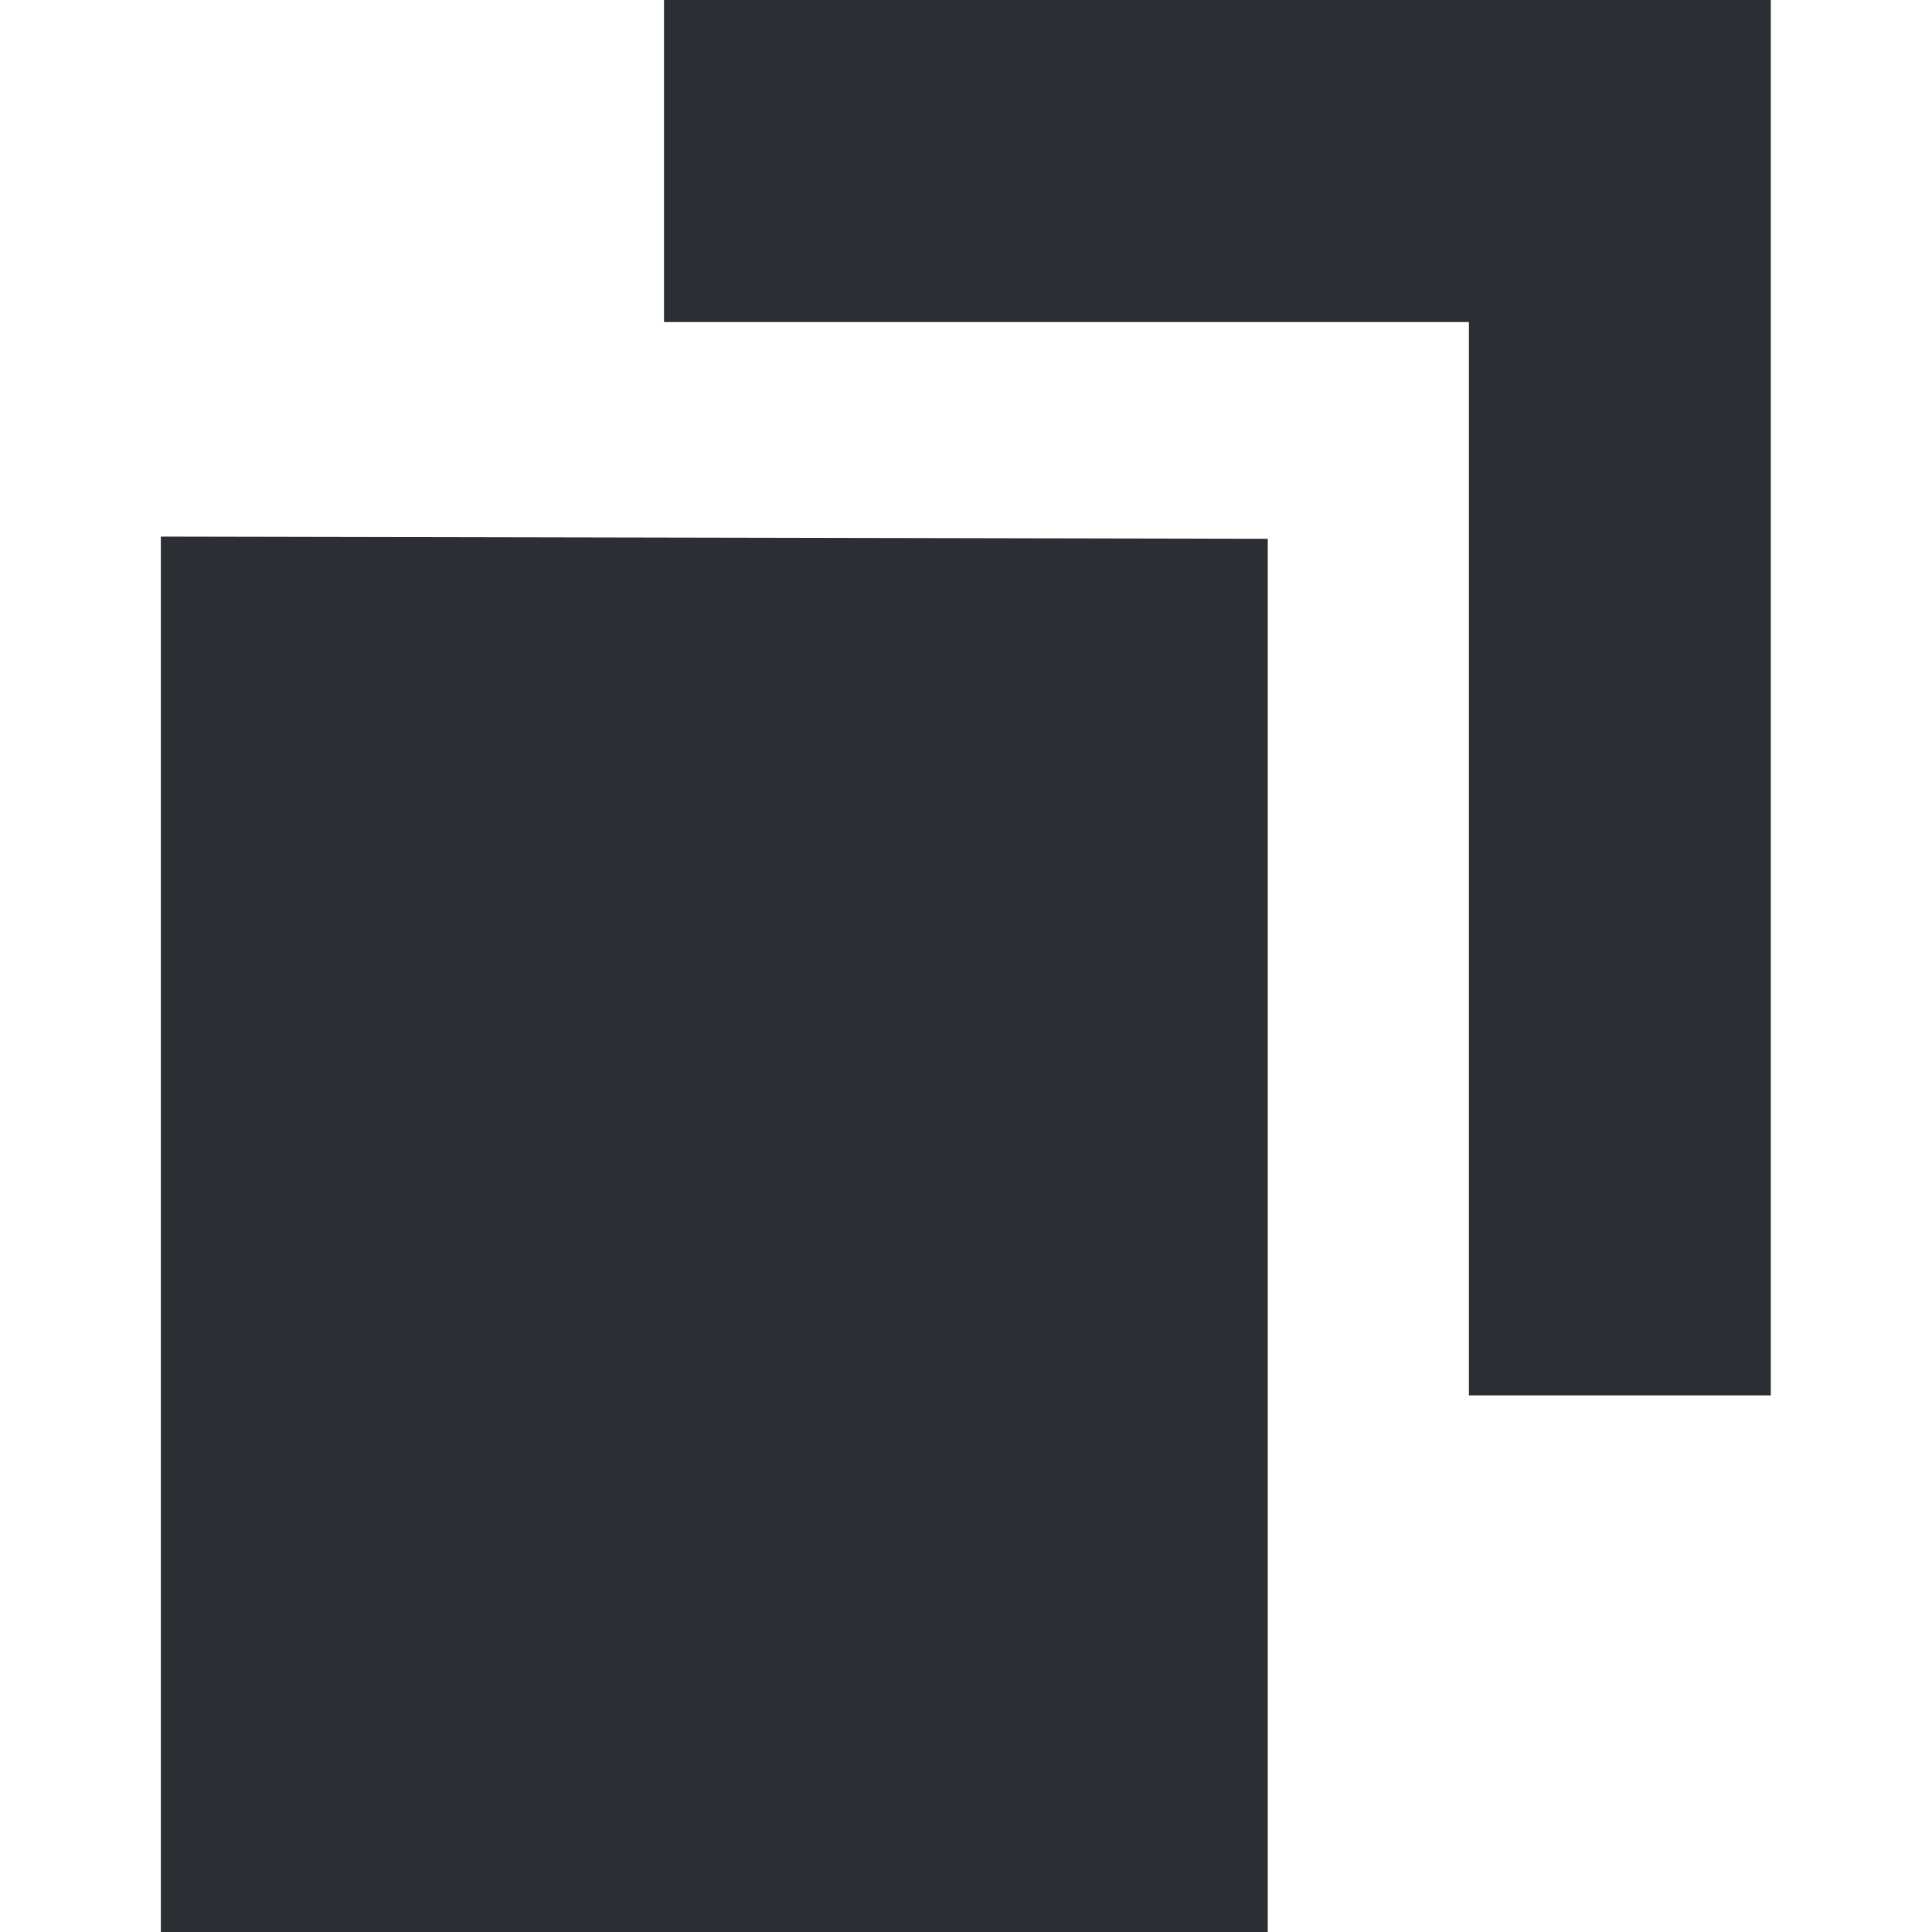
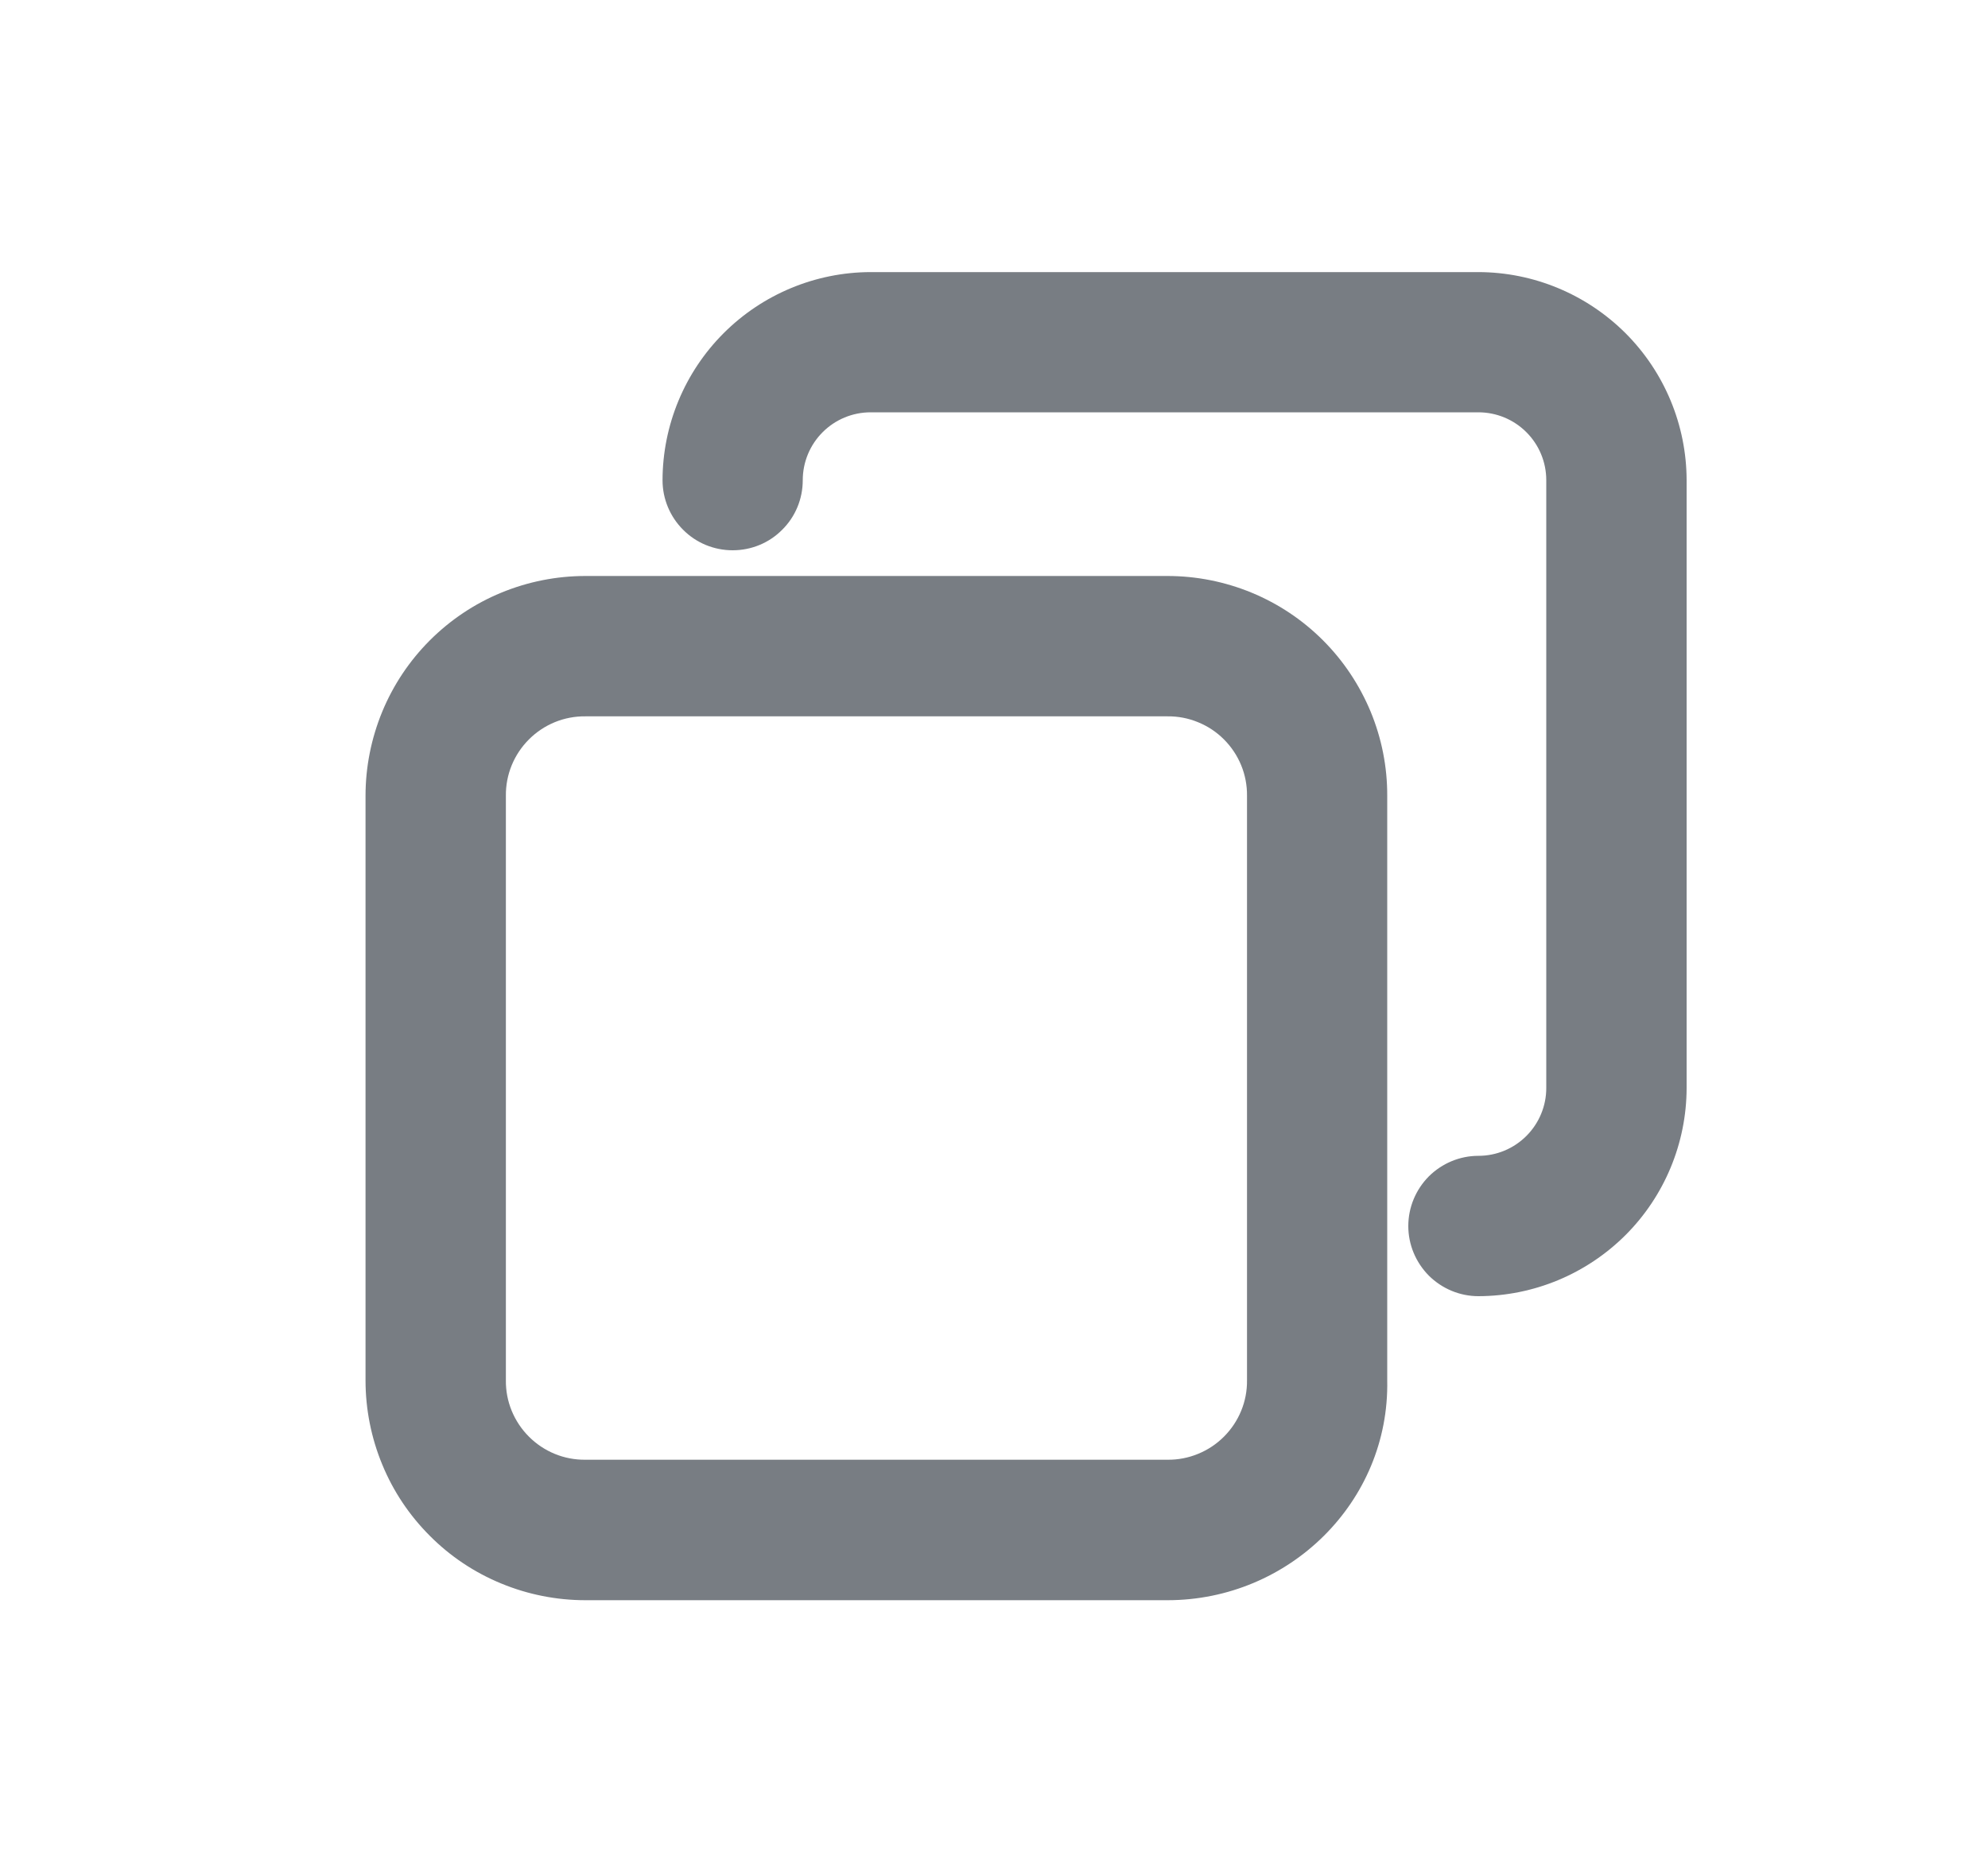
- <svg xmlns="http://www.w3.org/2000/svg" width="16" height="16" viewBox="0 0 16 16" fill="none">
-   <g id="WEB/éç¨/å¤å¶icon">
-     <path id="å½¢ç¶" fill-rule="evenodd" clip-rule="evenodd" d="M5.499 0H14.665V11.556H12.165V2.667H5.499V0ZM1.332 4.444V16H10.499V4.462L1.332 4.444Z" fill="#2B2F33" />
+ <svg xmlns="http://www.w3.org/2000/svg" width="15" height="14" viewBox="0 0 15 14" fill="none">
+   <g id="å¤å¶ 1">
+     <path id="Vector" d="M11.155 9.78C11.015 9.78 10.881 9.724 10.781 9.625C10.682 9.525 10.626 9.391 10.626 9.251C10.626 9.11 10.682 8.976 10.781 8.876C10.881 8.777 11.015 8.721 11.155 8.721C11.291 8.721 11.421 8.667 11.517 8.571C11.613 8.475 11.667 8.345 11.667 8.21V3.623C11.667 3.487 11.613 3.357 11.517 3.261C11.421 3.165 11.291 3.111 11.155 3.111H6.569C6.433 3.111 6.303 3.165 6.207 3.261C6.111 3.357 6.057 3.487 6.057 3.623C6.057 3.764 6.002 3.898 5.902 3.997C5.803 4.097 5.669 4.152 5.528 4.152C5.388 4.152 5.253 4.097 5.154 3.997C5.055 3.898 4.999 3.764 4.999 3.623C5 3.207 5.166 2.808 5.46 2.514C5.754 2.22 6.153 2.054 6.569 2.053H11.155C11.572 2.054 11.97 2.22 12.265 2.514C12.559 2.808 12.725 3.207 12.726 3.623V8.21C12.725 8.626 12.559 9.025 12.265 9.319C11.97 9.613 11.572 9.779 11.155 9.78Z" fill="#787D83" />
+     <path id="Vector_2" d="M8.809 12.074H4.417C4.199 12.074 3.983 12.031 3.782 11.948C3.58 11.865 3.397 11.743 3.243 11.588C3.089 11.434 2.967 11.252 2.884 11.05C2.801 10.849 2.758 10.633 2.758 10.415V6.005C2.758 5.787 2.801 5.572 2.884 5.37C2.967 5.169 3.089 4.986 3.243 4.832C3.397 4.678 3.58 4.555 3.782 4.472C3.983 4.389 4.199 4.346 4.417 4.346H8.809C9.027 4.346 9.243 4.389 9.444 4.472C9.645 4.555 9.828 4.677 9.982 4.831C10.136 4.985 10.258 5.168 10.342 5.37C10.425 5.571 10.468 5.787 10.467 6.005V10.415C10.485 11.332 9.727 12.074 8.809 12.074ZM4.417 5.405C4.338 5.404 4.259 5.419 4.186 5.449C4.113 5.479 4.047 5.523 3.991 5.579C3.935 5.635 3.891 5.701 3.861 5.774C3.831 5.847 3.816 5.926 3.817 6.005V10.415C3.816 10.494 3.831 10.572 3.861 10.645C3.891 10.718 3.935 10.784 3.991 10.84C4.047 10.896 4.113 10.94 4.186 10.97C4.259 11 4.338 11.015 4.417 11.014H8.809C8.888 11.015 8.966 11 9.039 10.97C9.113 10.94 9.179 10.896 9.235 10.84C9.291 10.784 9.335 10.718 9.365 10.645C9.395 10.572 9.41 10.494 9.409 10.415V6.005C9.41 5.926 9.395 5.847 9.365 5.774C9.335 5.701 9.291 5.635 9.235 5.579C9.179 5.523 9.113 5.479 9.039 5.449C8.966 5.419 8.888 5.404 8.809 5.405H4.417Z" fill="#787D83" />
  </g>
</svg>
